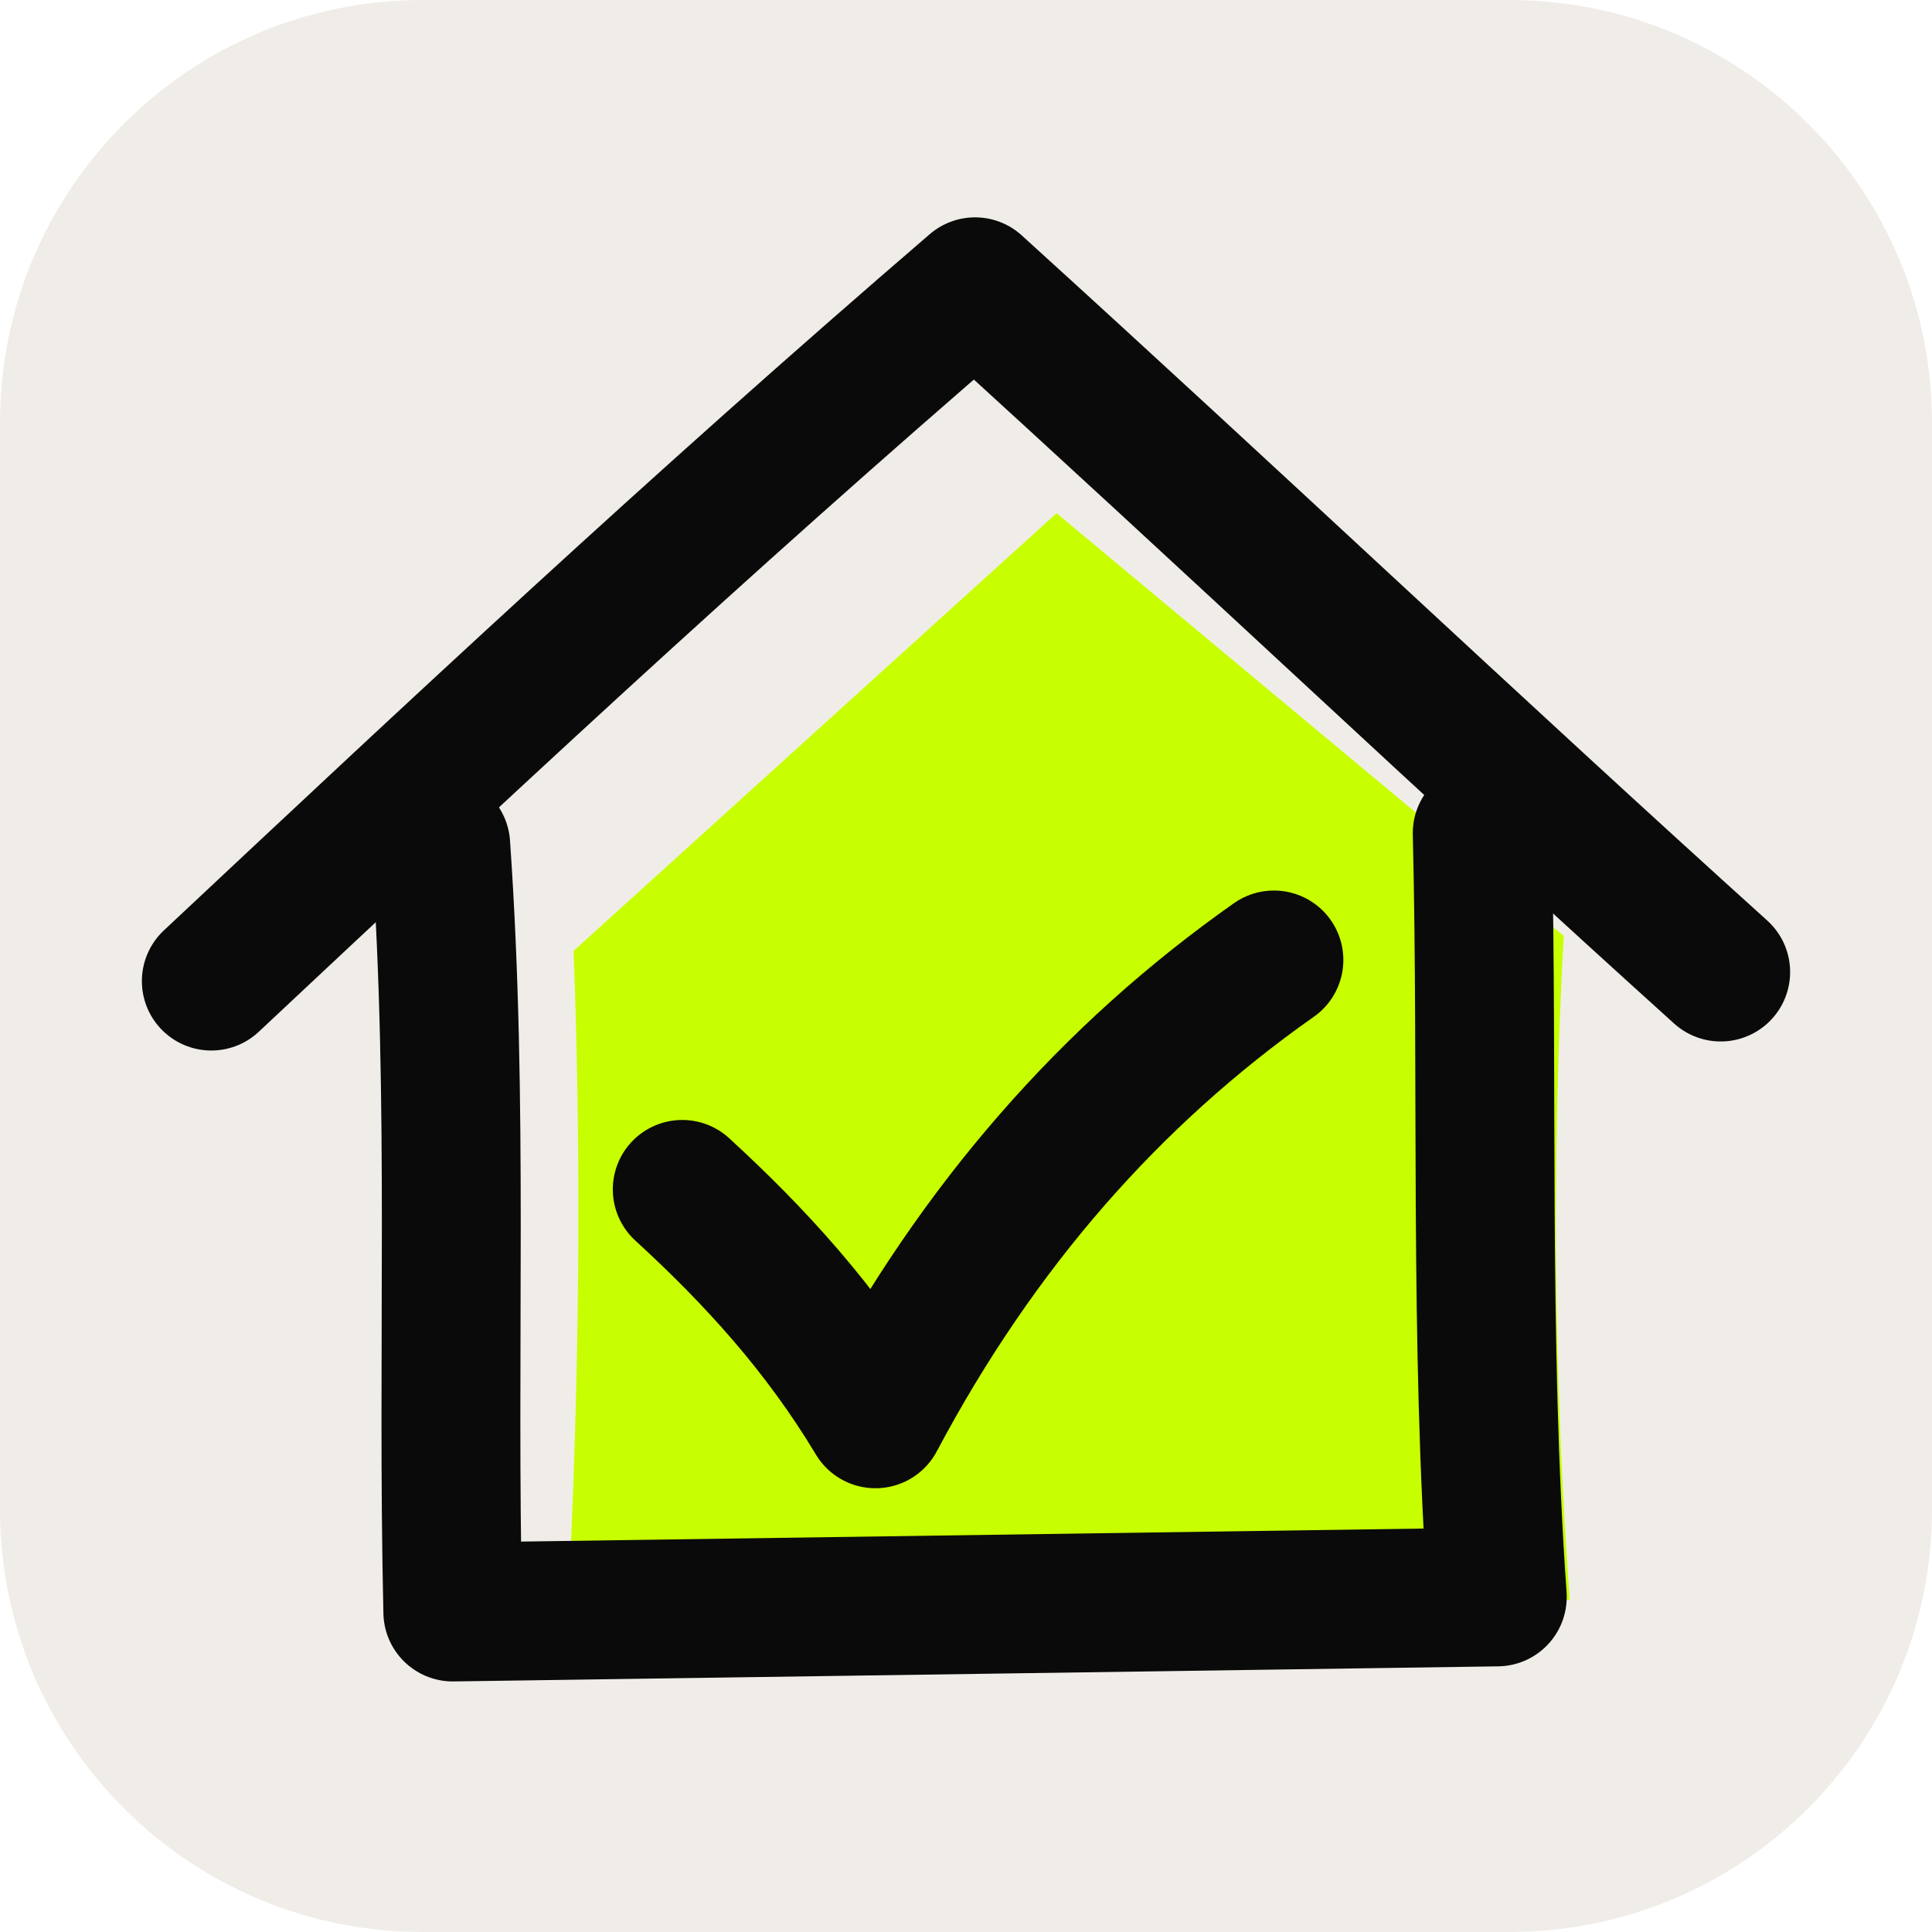
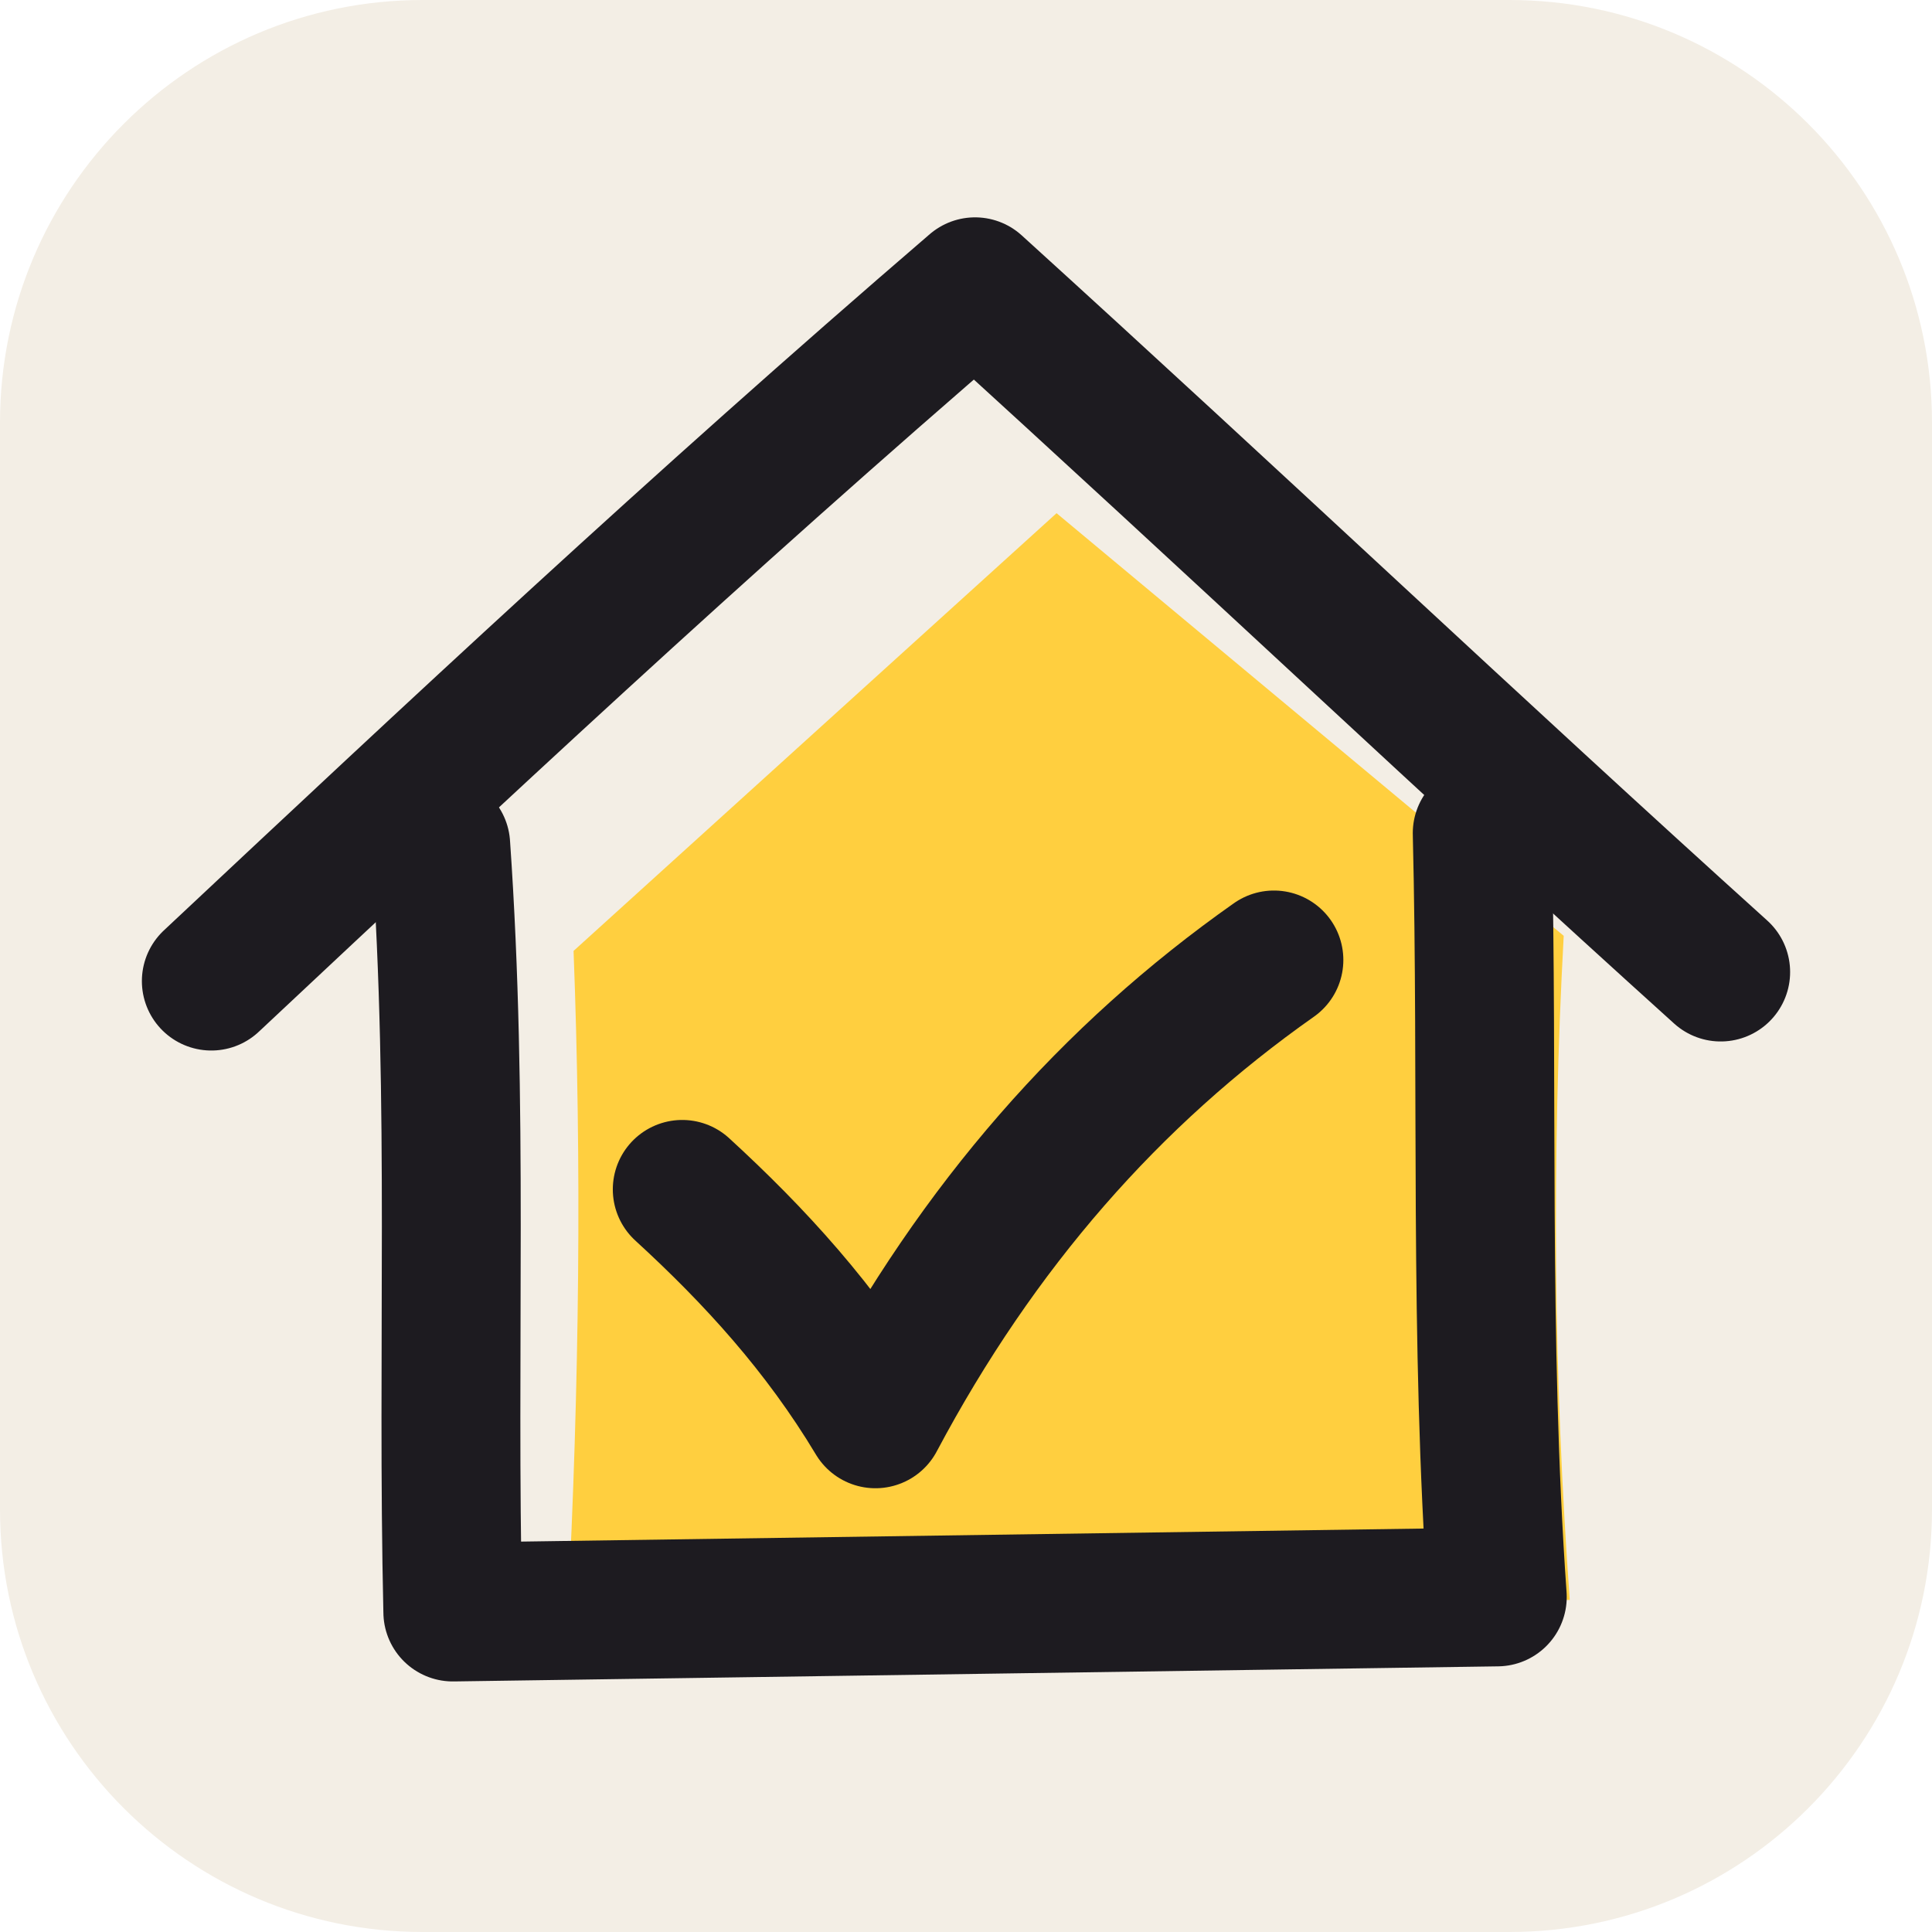
<svg xmlns="http://www.w3.org/2000/svg" viewBox="0 0 64 64">
-   <rect width="64" height="64" rx="14" fill="#f0ede8" />
-   <path d="M19 31.5 Q19.4 42 18.8 53.5 L52 53 Q51.2 42 51.8 31 L35 17 Z" fill="#c8ff00" />
-   <g fill="none" stroke="#0a0a0a" stroke-width="4.6" stroke-linecap="round" stroke-linejoin="round">
+   <rect width="64" height="64" rx="14" fill="#f3eee5" />
+   <path d="M19 31.5 Q19.4 42 18.8 53.5 L52 53 Q51.2 42 51.8 31 L35 17 Z" fill="#ffcf3f" />
+   <g fill="none" stroke="#1d1b20" stroke-width="4.6" stroke-linecap="round" stroke-linejoin="round">
    <path d="M7 32.5 C15 25 23 17.5 32.3 9.5 C41 17.4 48.8 24.8 57 32.2" />
    <path d="M14.6 28 C15.2 36.6 14.8 44.6 15 53.4 L49.6 52.9 C49 44.4 49.3 35.8 49.1 27.6" />
    <path d="M22.6 39.4 C25 41.6 27.2 44 29 47 C32.4 40.6 36.8 35.6 42.2 31.8" />
  </g>
</svg>
